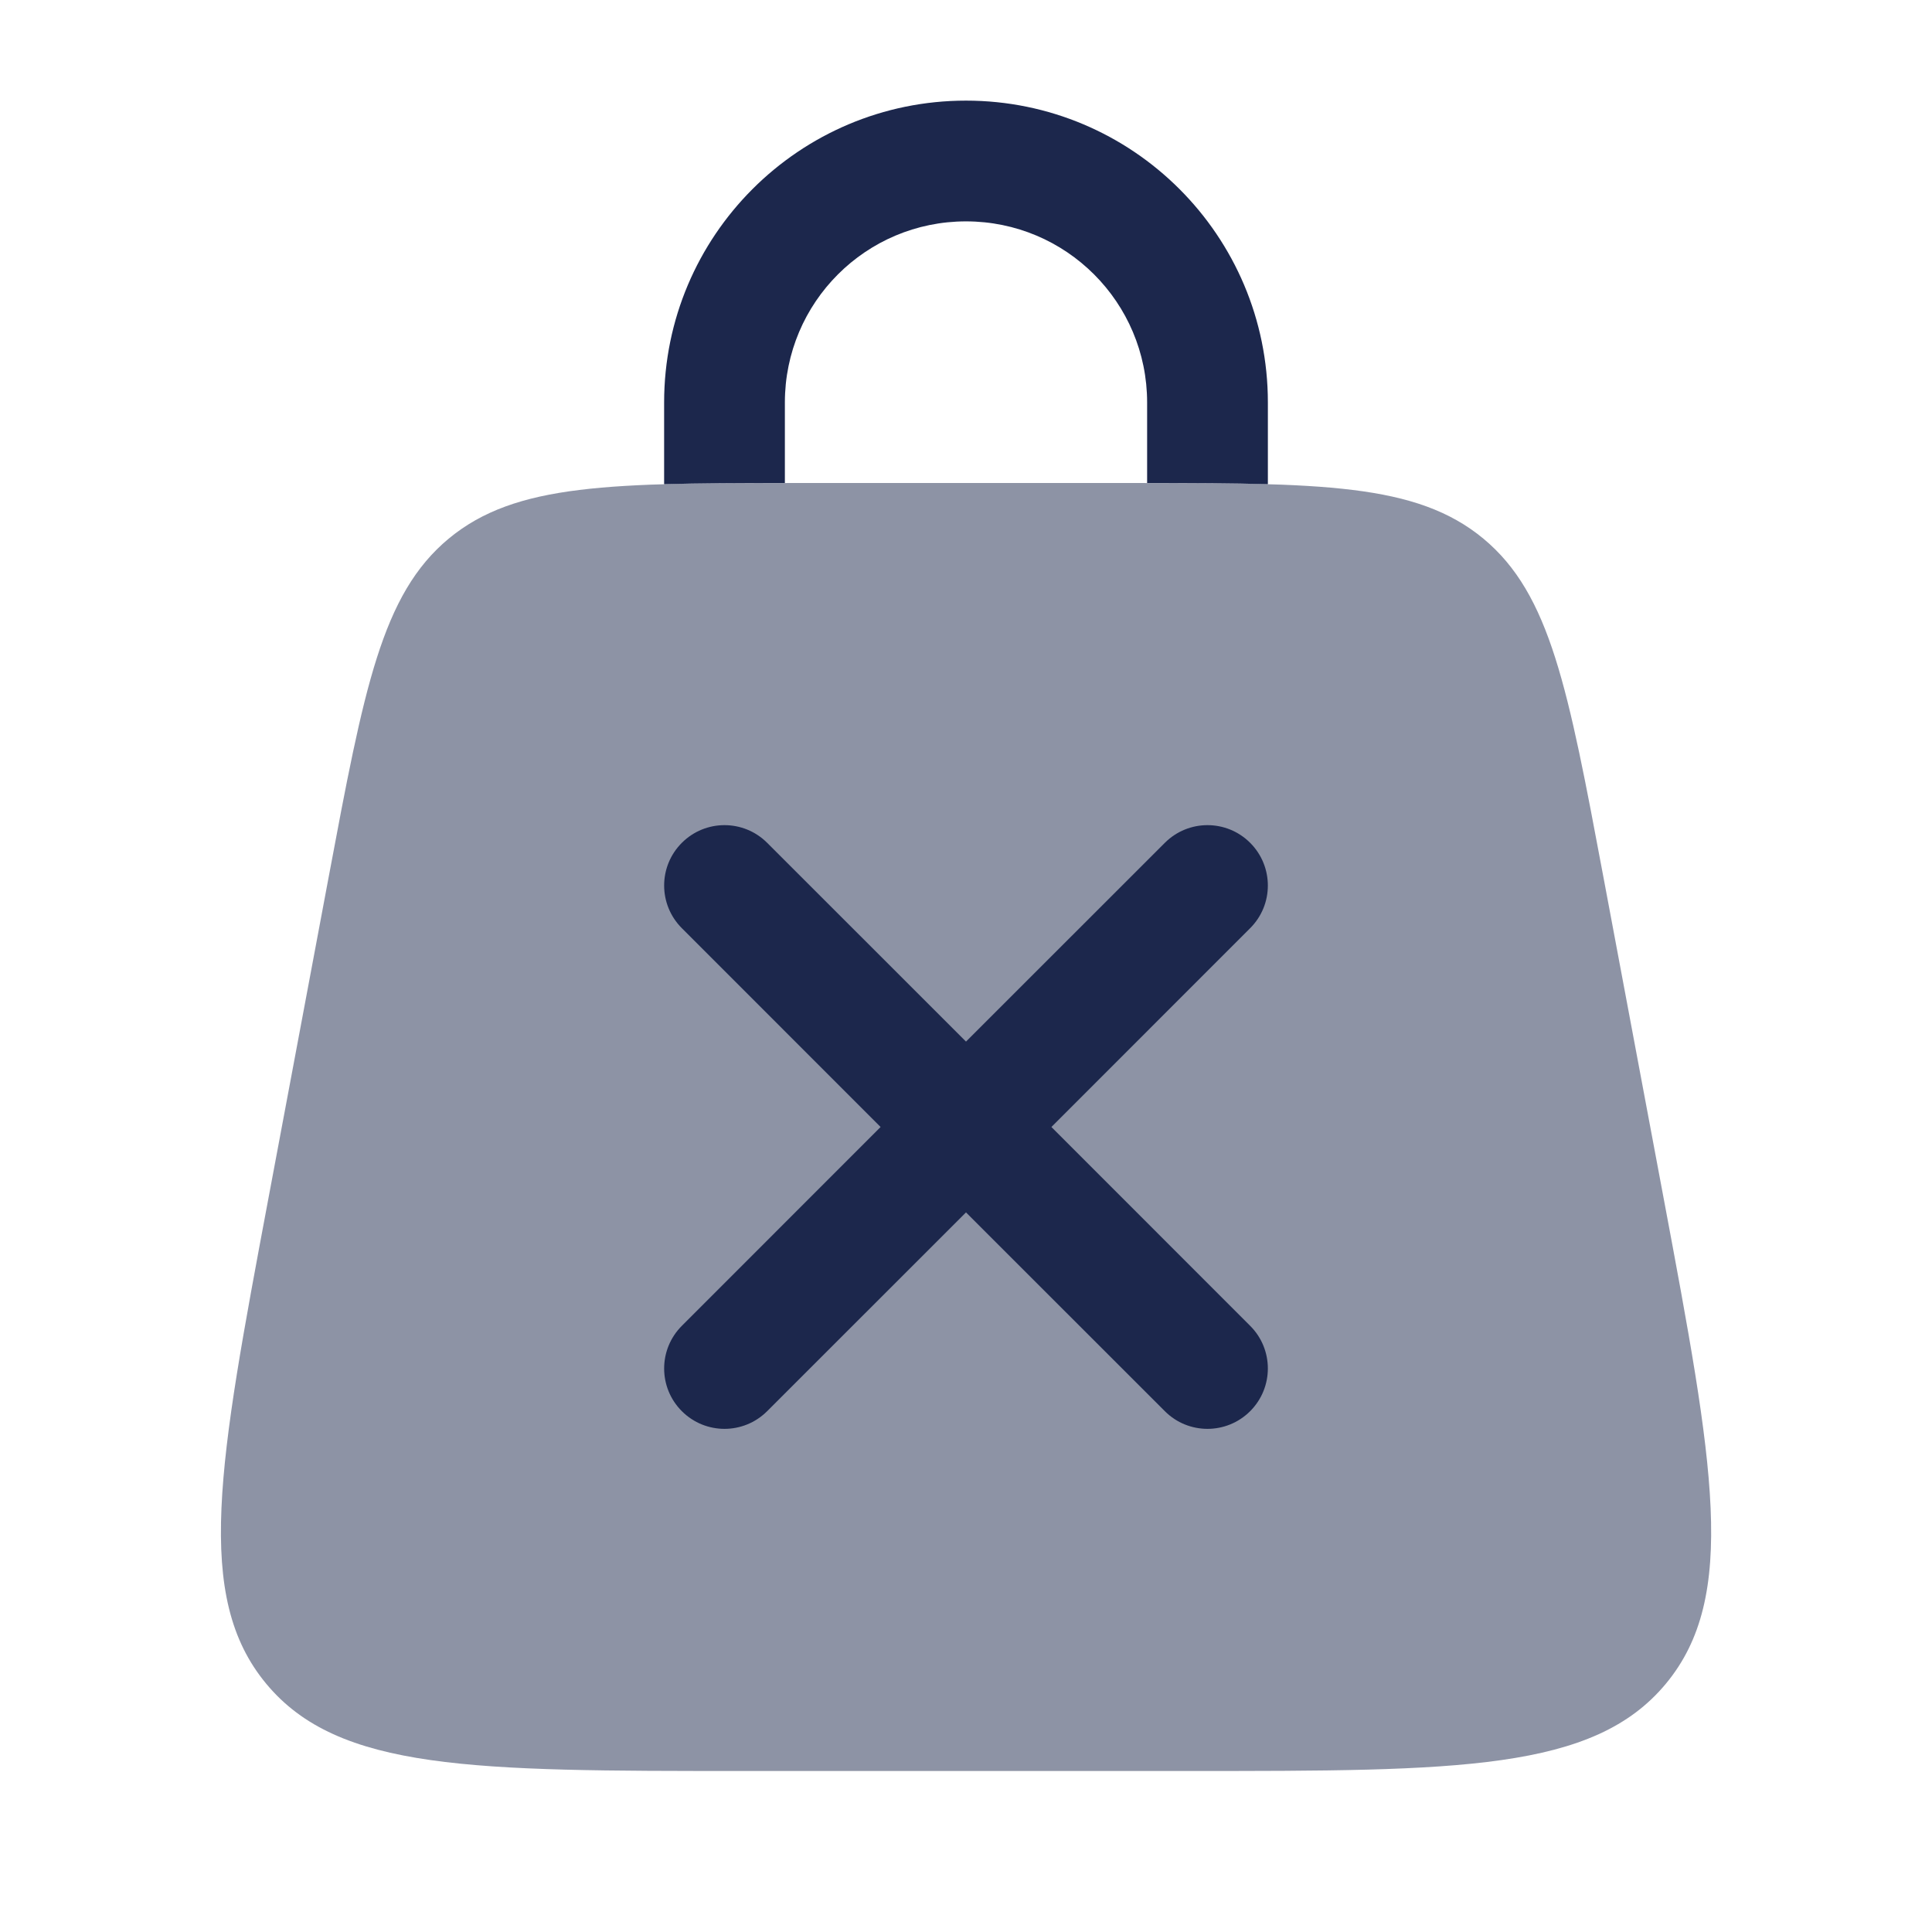
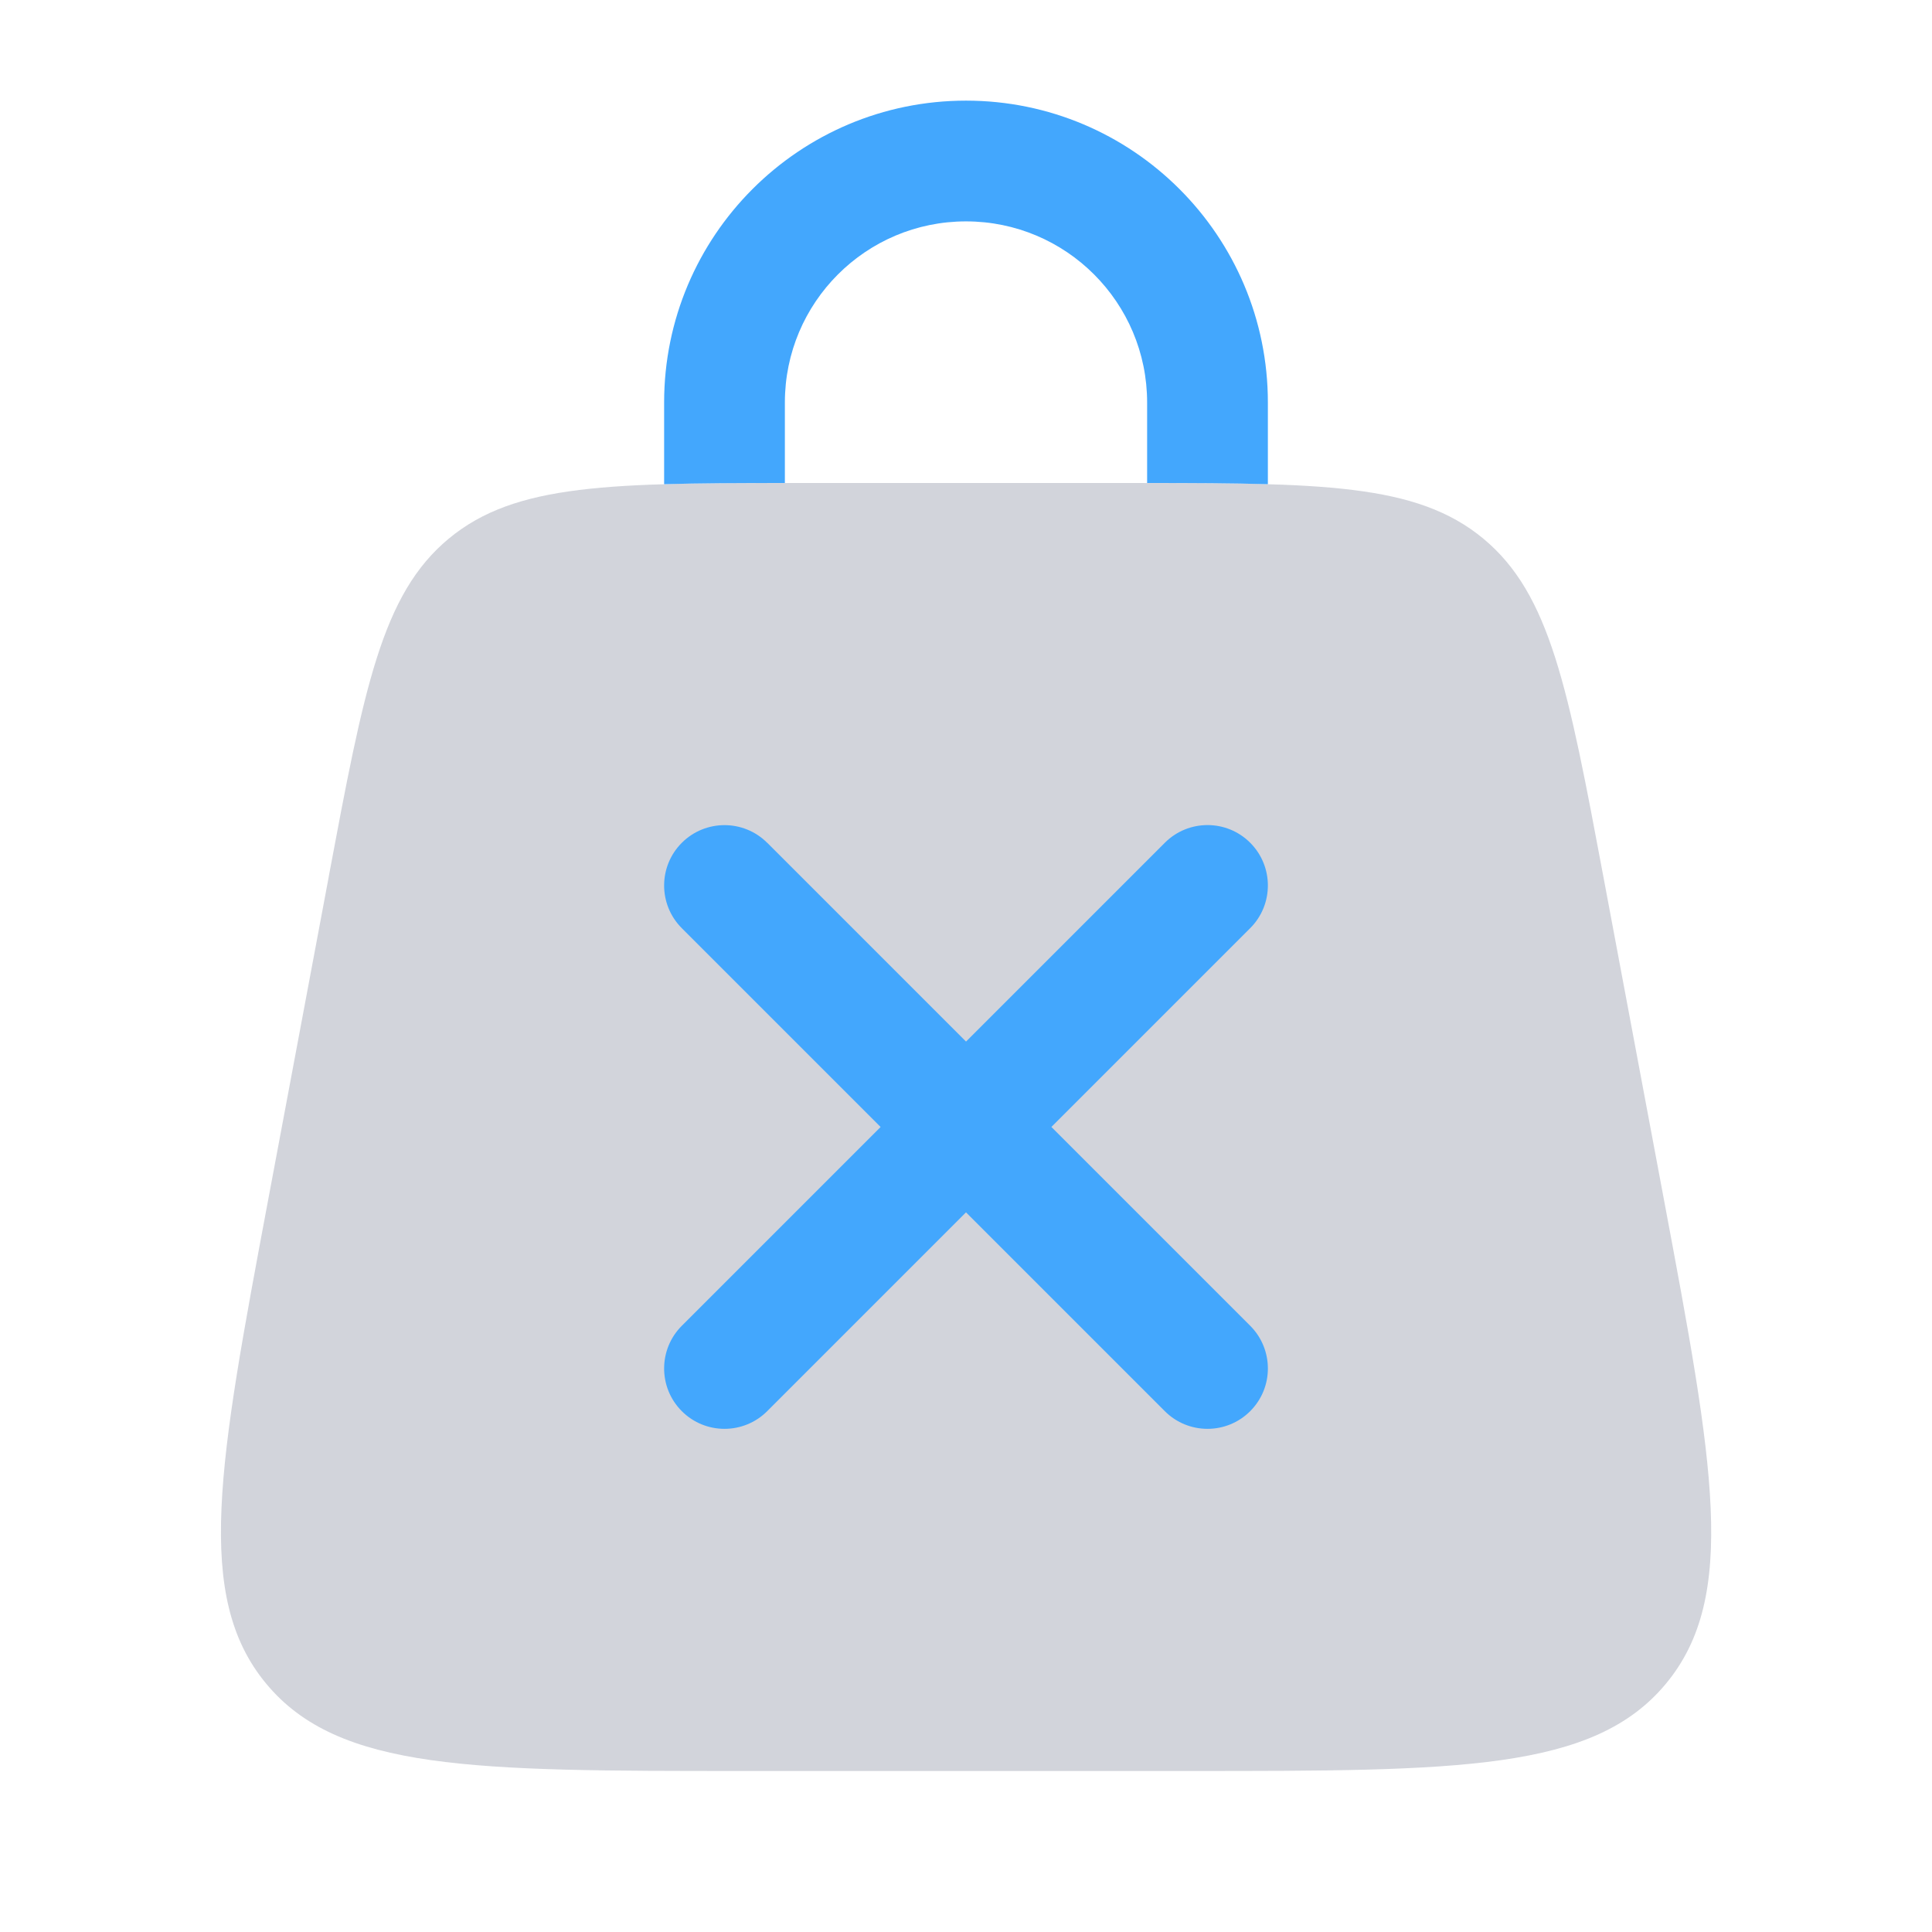
- <svg xmlns="http://www.w3.org/2000/svg" width="800px" height="800px" viewBox="0 0 24 24" fill="none">
-   <path opacity="0.5" d="M4.083 10.894C4.522 8.553 4.741 7.383 5.574 6.691C6.408 6 7.598 6 9.98 6H14.021C16.403 6 17.593 6 18.427 6.691C19.26 7.383 19.479 8.553 19.918 10.894L20.668 14.894C21.285 18.186 21.594 19.832 20.694 20.916C19.794 22 18.12 22 14.771 22H9.23C5.881 22 4.206 22 3.307 20.916C2.407 19.832 2.716 18.186 3.333 14.894L4.083 10.894Z" fill="#1C274C" />
-   <path d="M9.75 5C9.75 3.757 10.757 2.75 12 2.75C13.243 2.75 14.25 3.757 14.25 5V6C14.25 6 14.25 6 14.25 6C14.816 6 15.312 6.002 15.75 6.015C15.75 6.01 15.75 6.005 15.75 6V5C15.75 2.929 14.071 1.25 12 1.25C9.929 1.25 8.25 2.929 8.25 5V6C8.25 6.005 8.25 6.01 8.25 6.015C8.688 6.002 9.184 6 9.75 6C9.75 6 9.75 6 9.75 6V5Z" fill="#1C274C" />
-   <path d="M9.53 10.47C9.237 10.177 8.763 10.177 8.47 10.47C8.177 10.763 8.177 11.237 8.47 11.53L10.939 14L8.47 16.47C8.177 16.763 8.177 17.237 8.47 17.53C8.763 17.823 9.237 17.823 9.53 17.53L12 15.061L14.47 17.53C14.762 17.823 15.237 17.823 15.53 17.53C15.823 17.237 15.823 16.762 15.53 16.47L13.061 14L15.53 11.53C15.823 11.238 15.823 10.763 15.53 10.47C15.237 10.177 14.763 10.177 14.47 10.47L12 12.939L9.53 10.47Z" fill="#1C274C" />
+ <svg xmlns="http://www.w3.org/2000/svg" id="Layer_1" version="1.1" viewBox="0 0 800 800">
+   <defs>
+     <style>
+       .st0 {
+         fill: #43a7fd;
+       }
+ 
+       .st1 {
+         fill: #1c274c;
+         isolation: isolate;
+         opacity: .2;
+       }
+     </style>
+   </defs>
+   <path class="st1" d="M136.09,363.14c14.63-78.03,21.95-117.05,49.72-140.09,27.77-23.05,67.47-23.05,146.86-23.05h134.7c79.39,0,119.08,0,146.86,23.05,27.77,23.05,35.09,62.06,49.72,140.09l25,133.33c20.57,109.72,30.86,164.58.87,200.72-29.99,36.14-85.81,36.14-197.44,36.14h-184.7c-111.64,0-167.45,0-197.44-36.14-29.99-36.14-19.7-91,.87-200.72l25-133.33Z" />
+   <path class="st0" d="M325,166.67c0-41.42,33.58-75,75-75s75,33.58,75,75v33.33s0,0,0,0c18.87,0,35.4.06,50,.5,0-.17,0-.33,0-.5v-33.33c0-69.04-55.96-125-125-125s-125,55.96-125,125v33.33c0,.17,0,.33,0,.5,14.6-.44,31.13-.49,50-.5,0,0,0,0,0,0v-33.33Z" />
+   <path class="st0" d="M317.68,348.99c-9.76-9.76-25.59-9.76-35.36,0-9.76,9.76-9.76,25.59,0,35.35l82.32,82.32-82.32,82.32c-9.76,9.76-9.76,25.59,0,35.35,9.76,9.76,25.59,9.76,35.36,0l82.32-82.32,82.32,82.32c9.76,9.76,25.59,9.76,35.36,0s9.76-25.59,0-35.36l-82.32-82.32,82.32-82.32c9.76-9.76,9.76-25.59,0-35.36s-25.59-9.76-35.35,0l-82.32,82.32-82.32-82.32Z" />
</svg>
